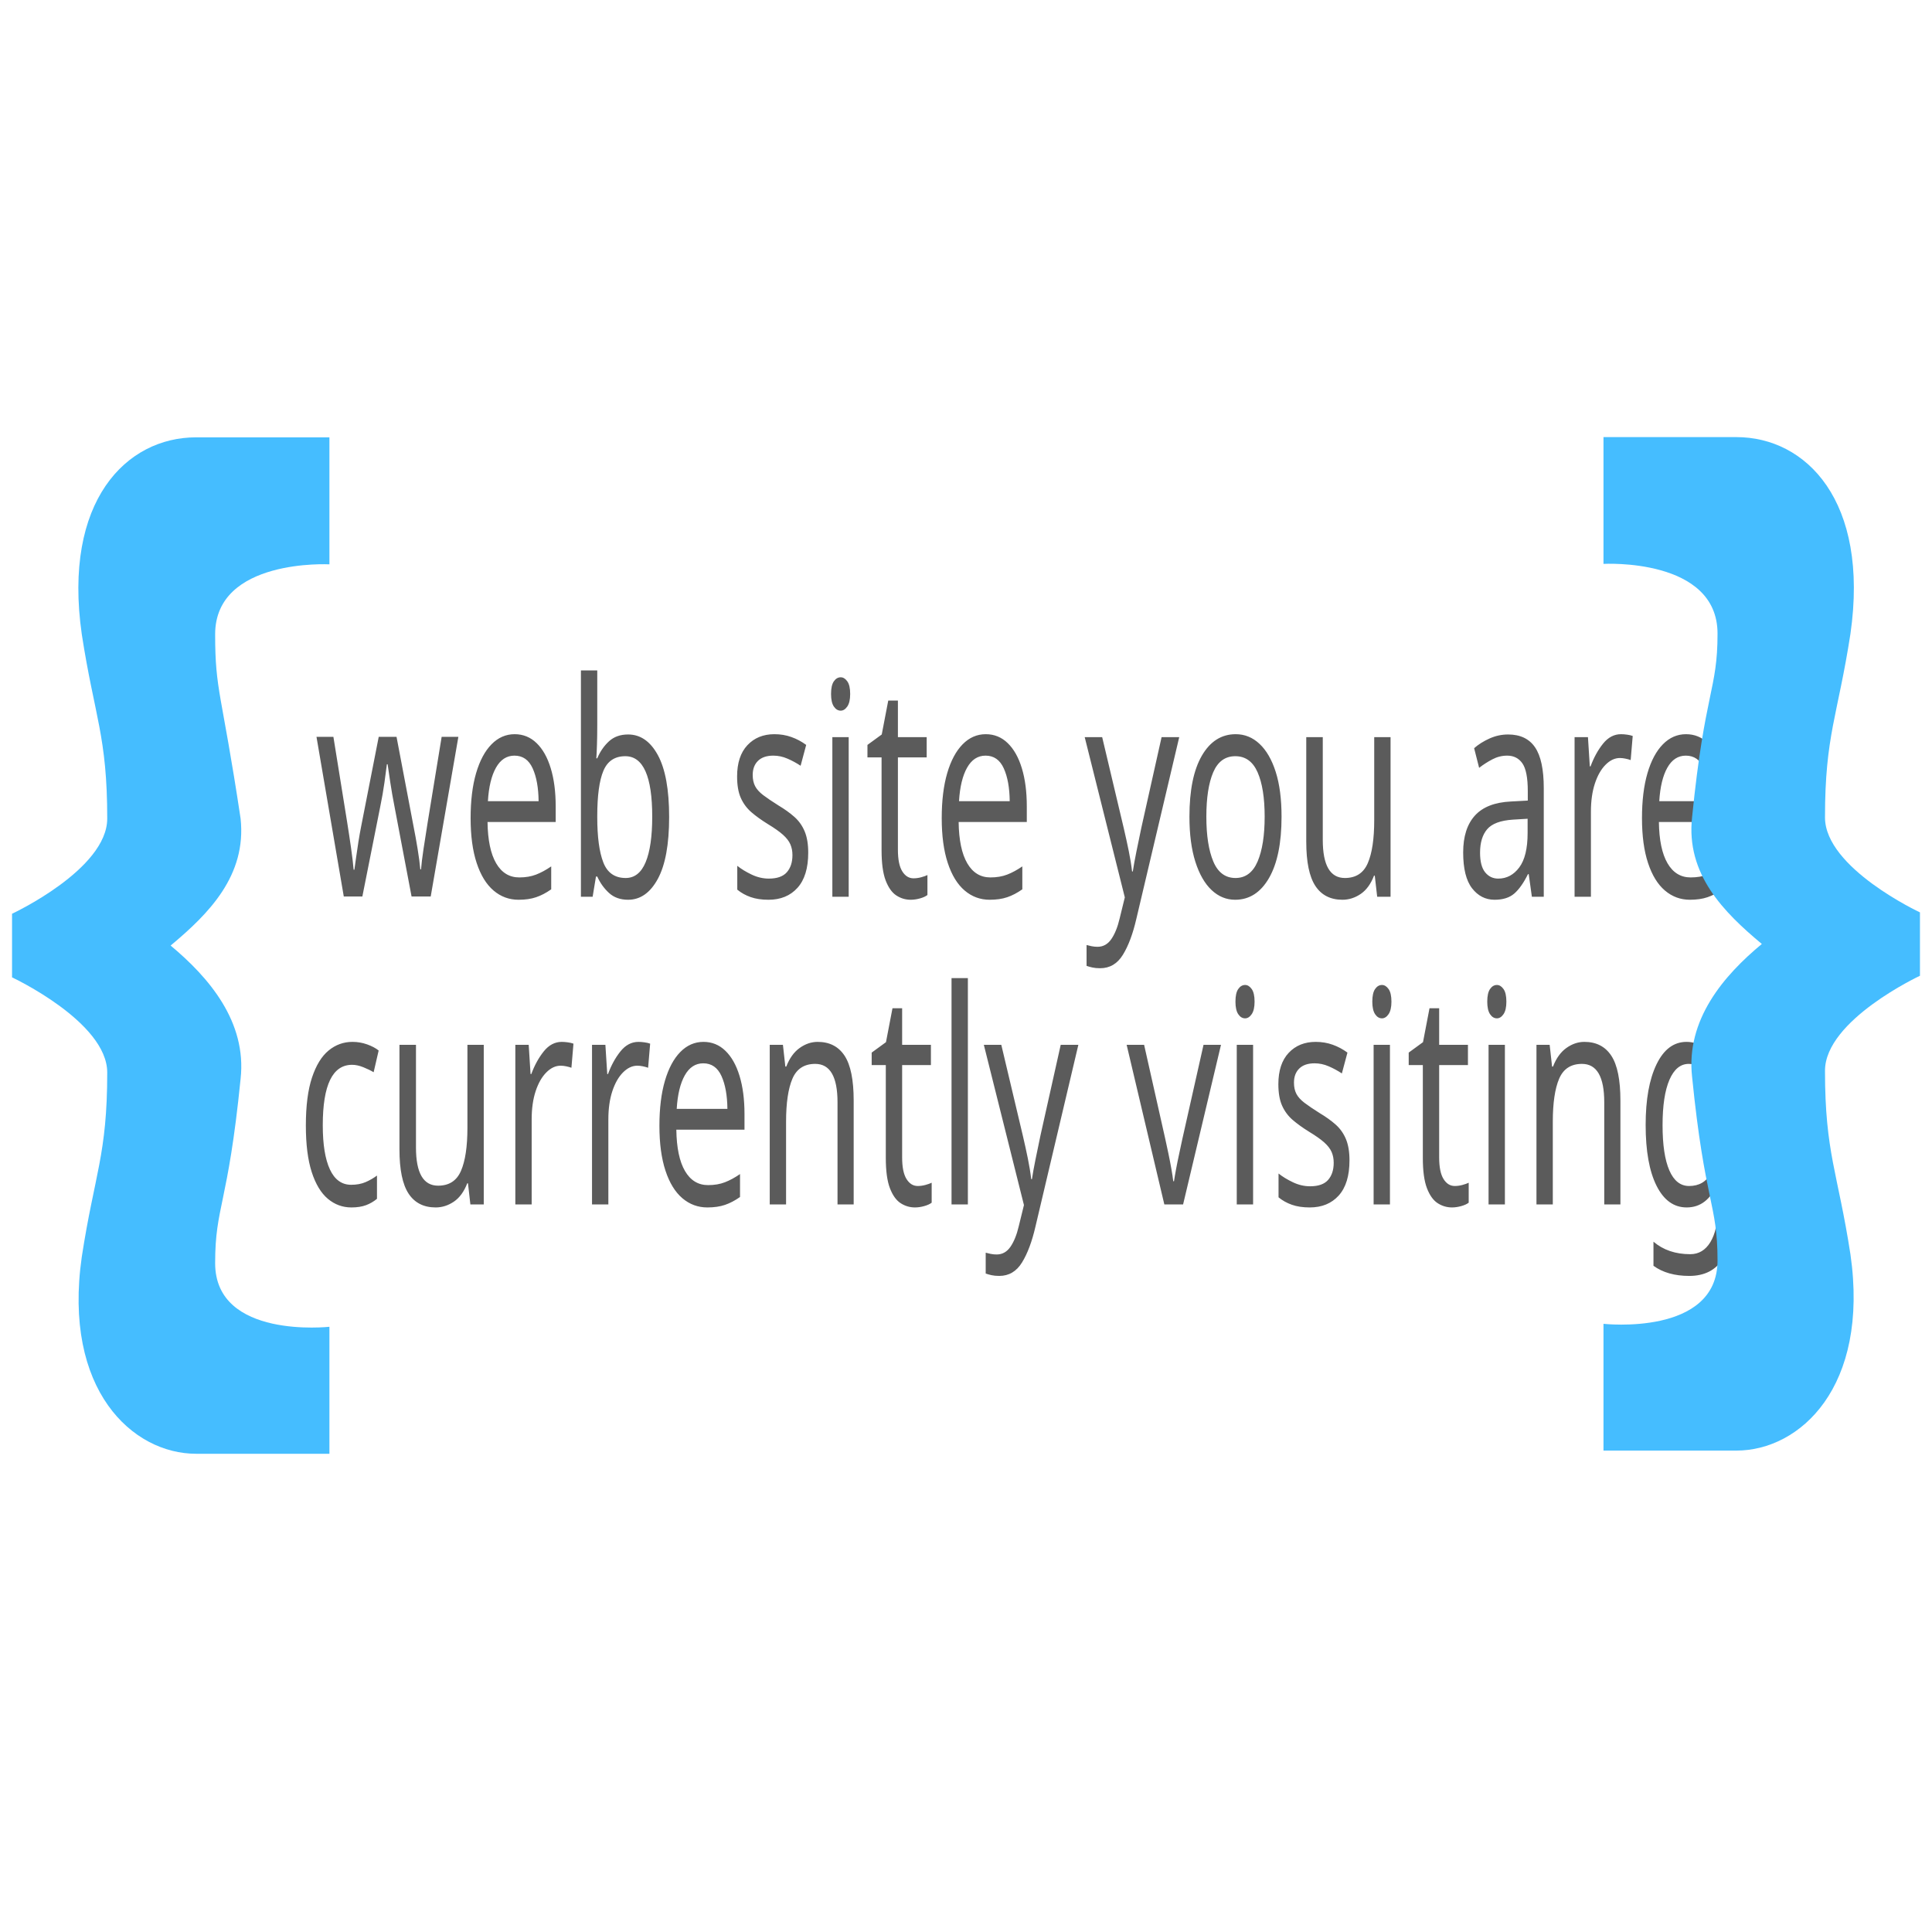
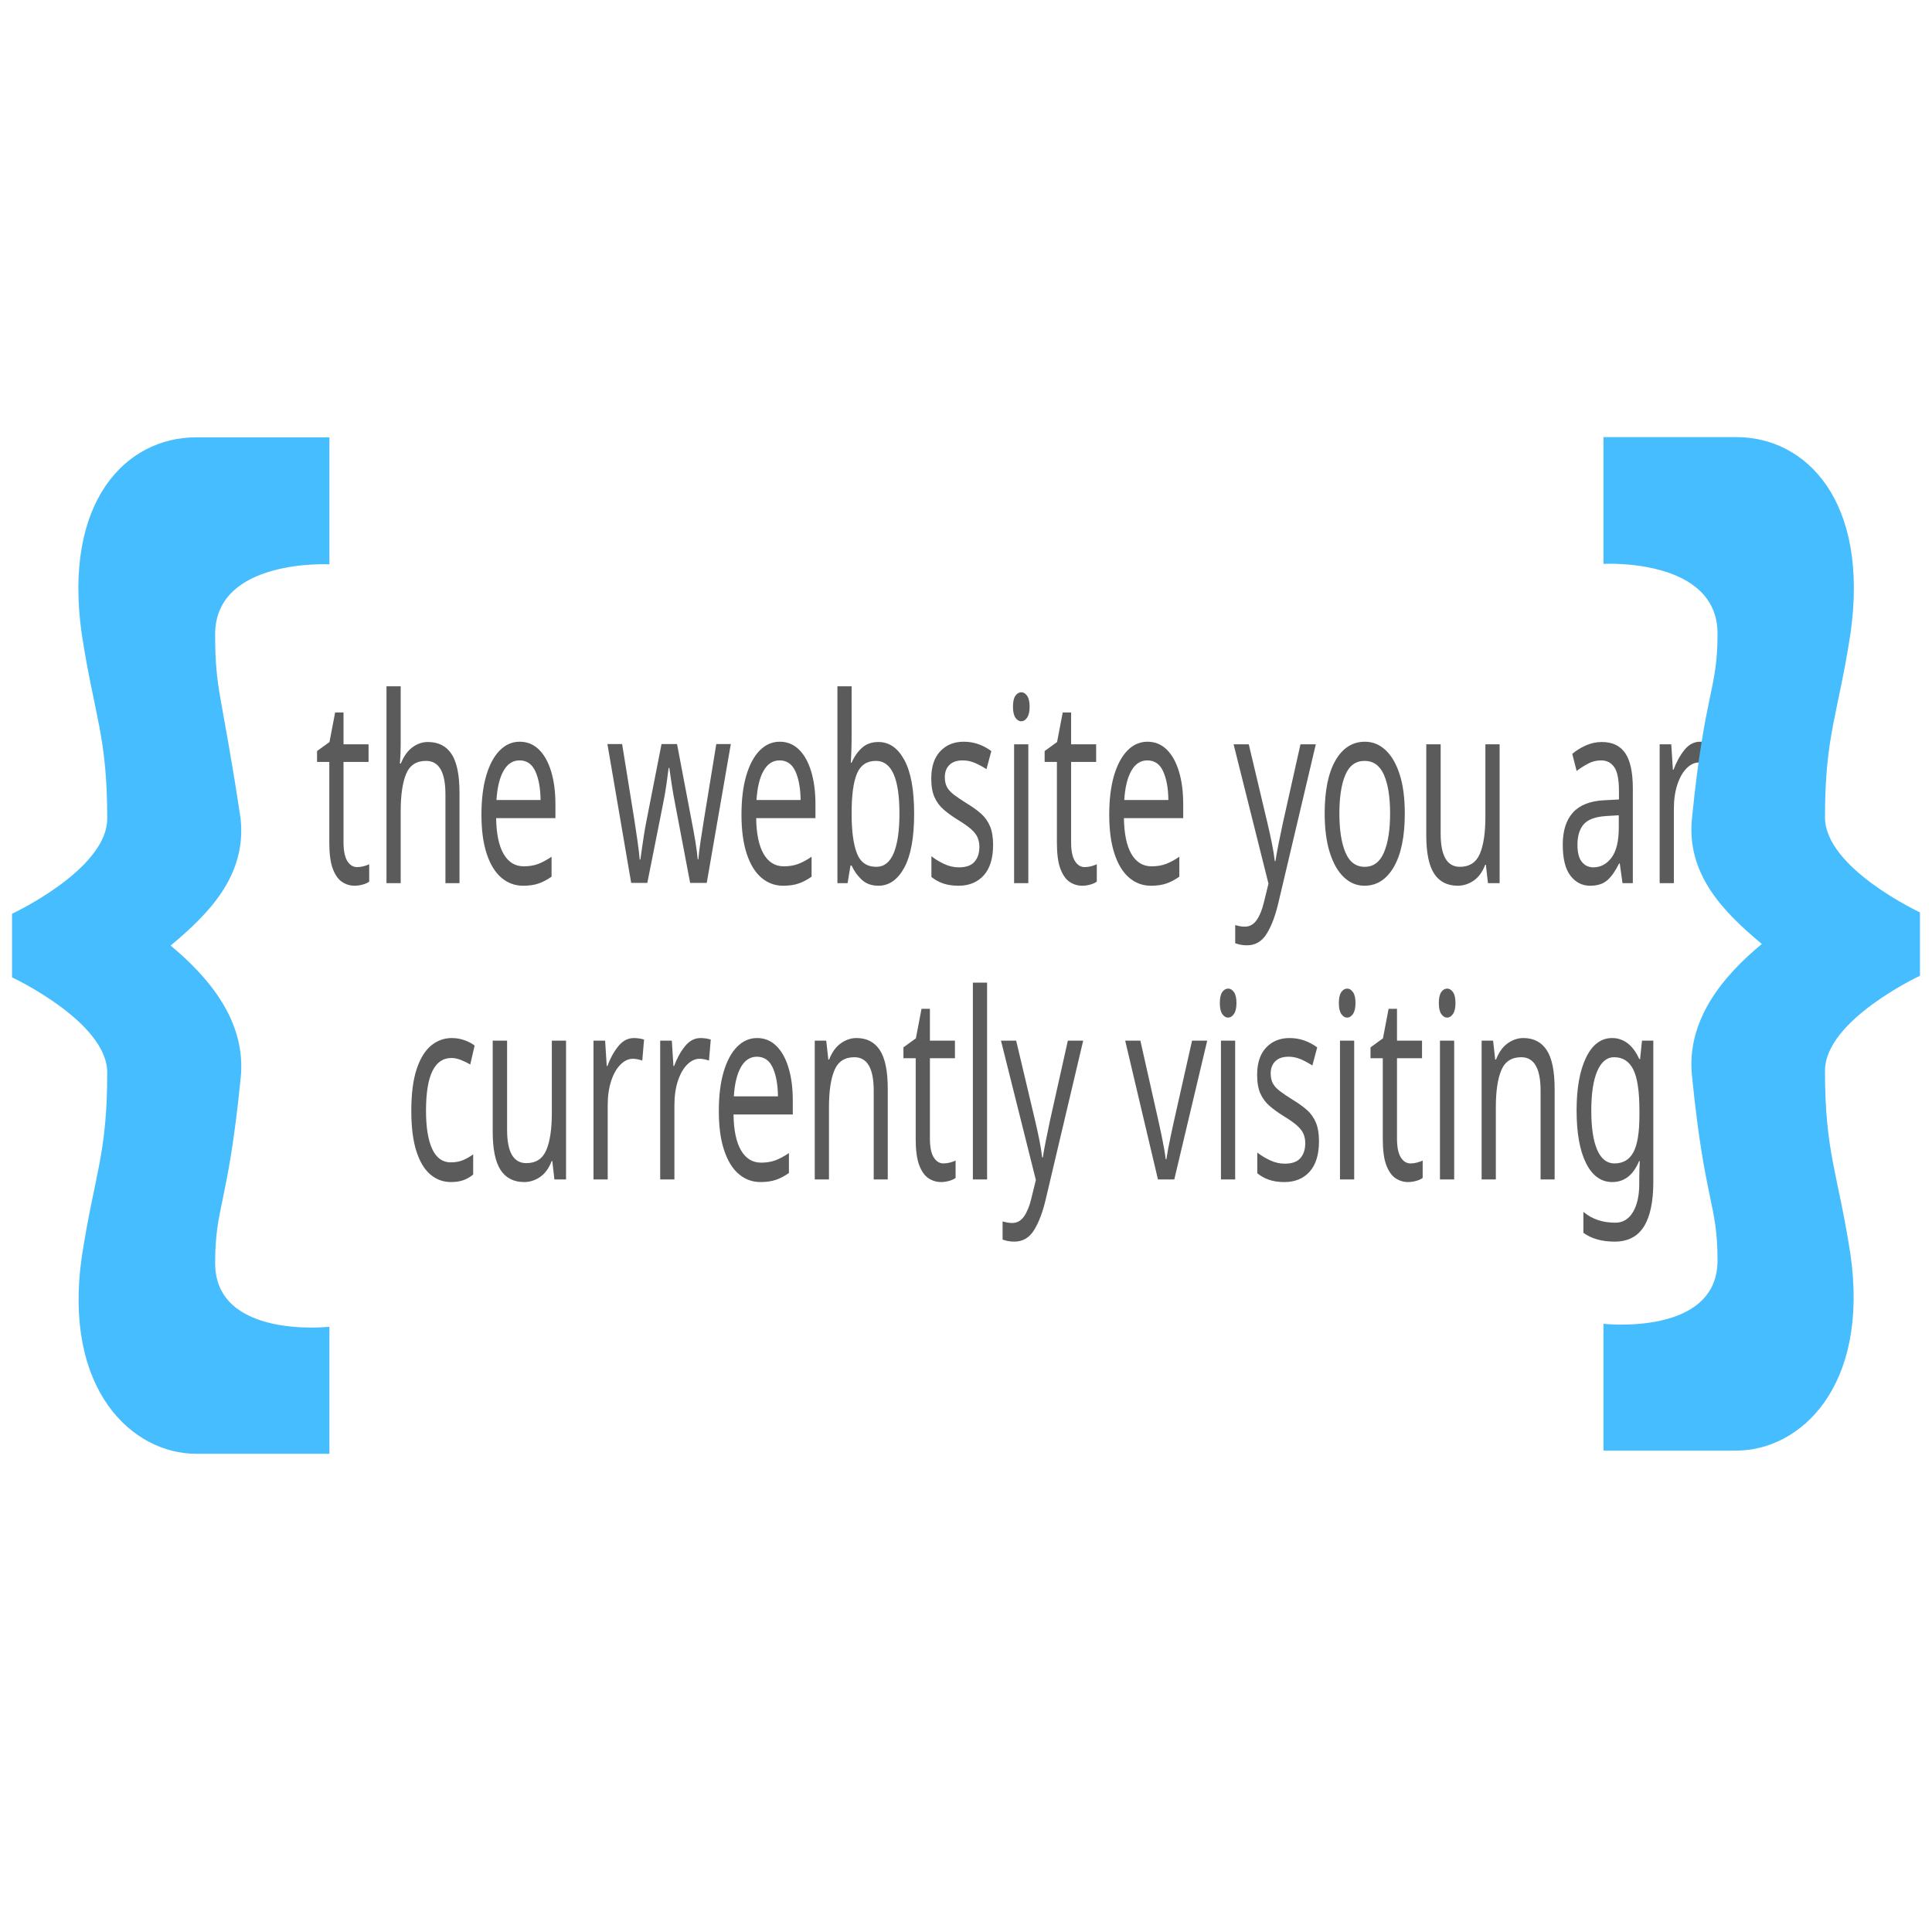
<svg xmlns="http://www.w3.org/2000/svg" version="1.1" id="katman_1" x="0px" y="0px" viewBox="0 0 850.4 850.4" style="enable-background:new 0 0 850.4 850.4;" xml:space="preserve">
  <style type="text/css">
	.st0{fill:#5B5B5B;}
	.st1{font-family:'MaturaMTScriptCapitals';}
- 	.st2{font-size:131.072px;}
- 	.st3{fill:#45BDFF;}
+ 	.st2{font-size:114px;}
+ 	.st3{font-size:131.072px;}
+ 	.st4{fill:#45BDFF;}
</style>
-   <text transform="matrix(0.6236 0 0 1 138.4117 394.7294)">
-     <tspan x="0" y="0" class="st0 st1 st2">web site you are</tspan>
-     <tspan x="-43" y="157.3" class="st0 st1 st2">
-  </tspan>
-   </text>
-   <text transform="matrix(0.6236 0 0 1 130.1364 530.1605)" class="st0 st1 st2">currently visiting</text>
-   <path class="st3" d="M36,279.2c5.6,36.3,11.2,44.7,11.2,81.1c0,22.4-41.9,41.9-41.9,41.9v28c0,0,41.9,19.6,41.9,41.9  c0,36.3-5.6,44.7-11.2,81.1c-8.4,58.7,22.4,86.7,50.3,86.7s58.7,0,58.7,0v-55.9c0,0-50.3,5.6-50.3-28c0-25.2,5.6-25.2,11.2-81.1  c2.8-25.2-14-44.7-30.8-58.7c16.8-14,33.5-30.8,30.8-55.9c-8.4-55.9-11.2-55.9-11.2-81.1c0-33.5,50.3-30.8,50.3-30.8v-55.9  c0,0-28,0-58.7,0S27.6,220.5,36,279.2z" />
-   <path class="st3" d="M814.5,279c-5.6,36.2-11.2,44.6-11.2,80.8c0,22.3,41.8,41.8,41.8,41.8v27.9c0,0-41.8,19.5-41.8,41.8  c0,36.2,5.6,44.6,11.2,80.8c8.4,58.5-22.3,86.4-50.2,86.4c-27.9,0-58.5,0-58.5,0v-55.8c0,0,50.2,5.6,50.2-27.9  c0-25.1-5.6-25.1-11.2-80.8c-2.8-25.1,13.9-44.6,30.7-58.5c-16.7-13.9-33.5-30.7-30.7-55.8c5.6-55.8,11.2-55.8,11.2-80.8  c0-33.5-50.2-30.7-50.2-30.7v-55.8c0,0,27.9,0,58.5,0S822.9,220.4,814.5,279z" />
+   <text transform="matrix(0.6236 0 0 1 138.4116 388.7295)" class="st0 st1 st2">the website you are</text>
+   <text transform="matrix(0.6236 0 0 1 111.5967 546.0293)" class="st0 st1 st3">  </text>
+   <text transform="matrix(0.6236 0 0 1 177.1367 519.1606)" class="st0 st1 st2">currently visiting</text>
+   <path class="st4" d="M36,279.2c5.6,36.3,11.2,44.7,11.2,81.1c0,22.4-41.9,41.9-41.9,41.9v28c0,0,41.9,19.6,41.9,41.9  c0,36.3-5.6,44.7-11.2,81.1c-8.4,58.7,22.4,86.7,50.3,86.7s58.7,0,58.7,0V584c0,0-50.3,5.6-50.3-28c0-25.2,5.6-25.2,11.2-81.1  c2.8-25.2-14-44.7-30.8-58.7c16.8-14,33.5-30.8,30.8-55.9c-8.4-55.9-11.2-55.9-11.2-81.1c0-33.5,50.3-30.8,50.3-30.8v-55.9  c0,0-28,0-58.7,0S27.6,220.5,36,279.2z" />
+   <path class="st4" d="M814.5,279c-5.6,36.2-11.2,44.6-11.2,80.8c0,22.3,41.8,41.8,41.8,41.8v27.9c0,0-41.8,19.5-41.8,41.8  c0,36.2,5.6,44.6,11.2,80.8c8.4,58.5-22.3,86.4-50.2,86.4s-58.5,0-58.5,0v-55.8c0,0,50.2,5.6,50.2-27.9c0-25.1-5.6-25.1-11.2-80.8  c-2.8-25.1,13.9-44.6,30.7-58.5c-16.7-13.9-33.5-30.7-30.7-55.8c5.6-55.8,11.2-55.8,11.2-80.8c0-33.5-50.2-30.7-50.2-30.7v-55.8  c0,0,27.9,0,58.5,0S822.9,220.4,814.5,279z" />
</svg>
